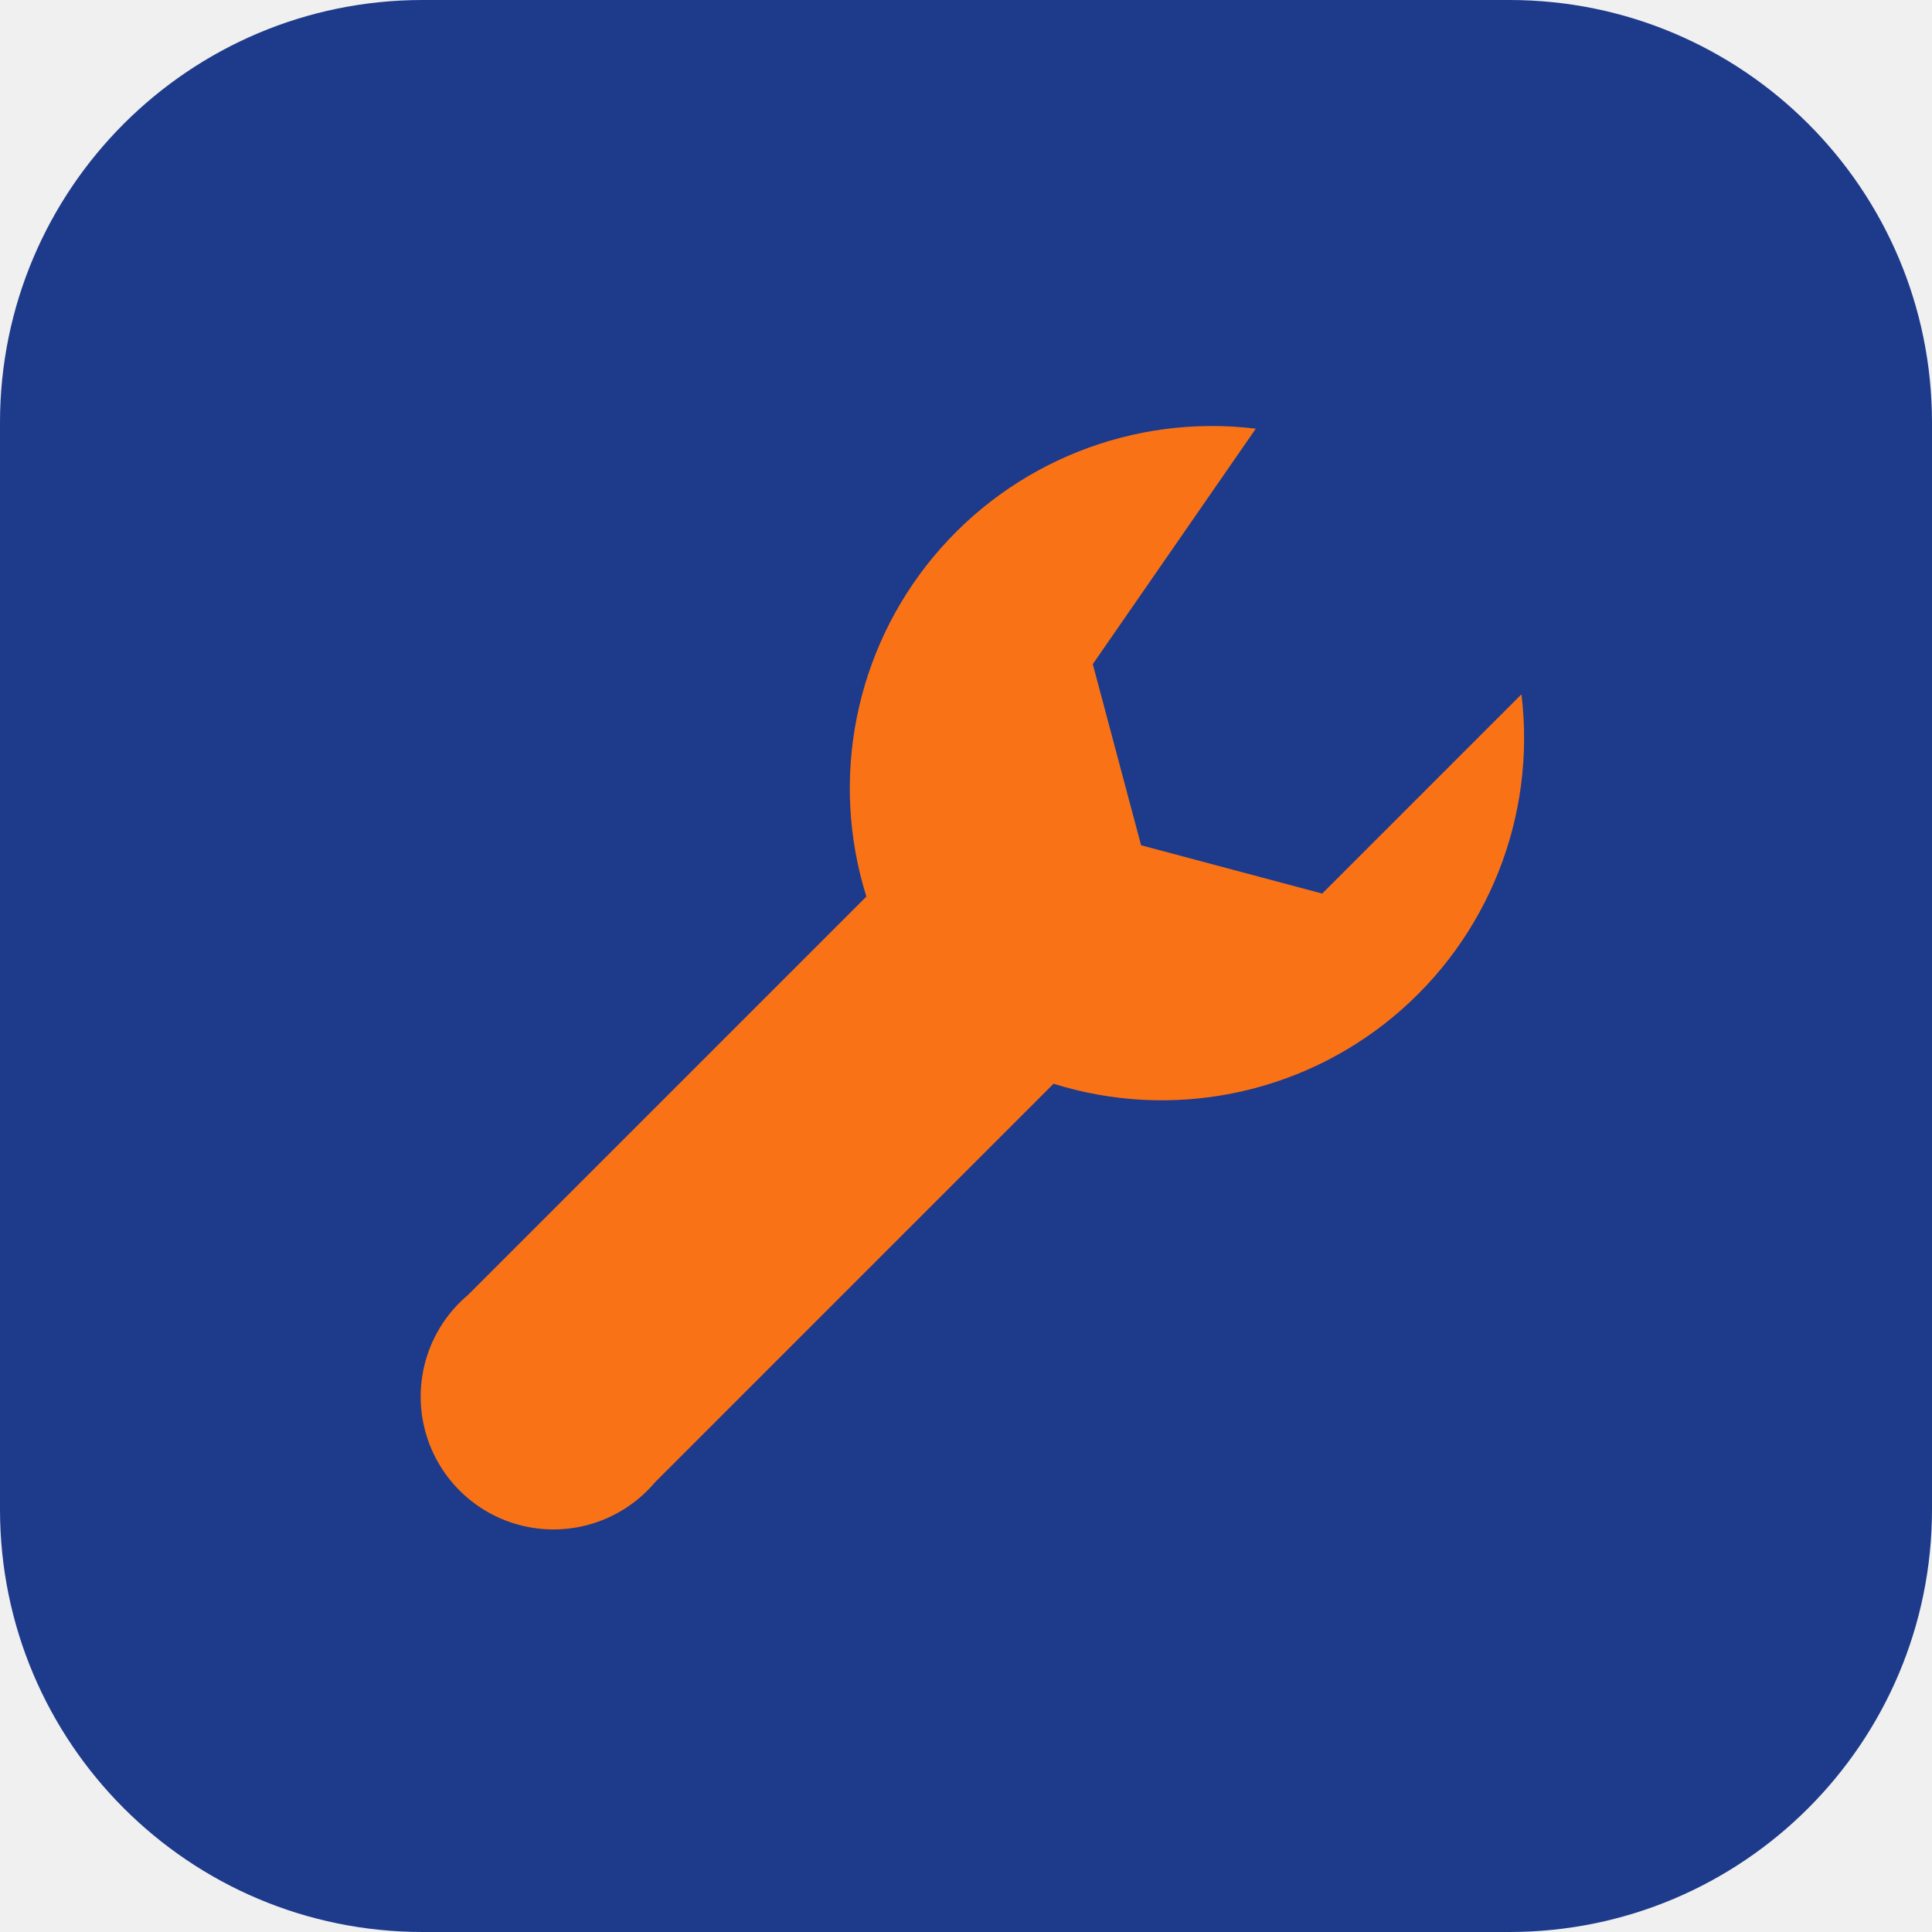
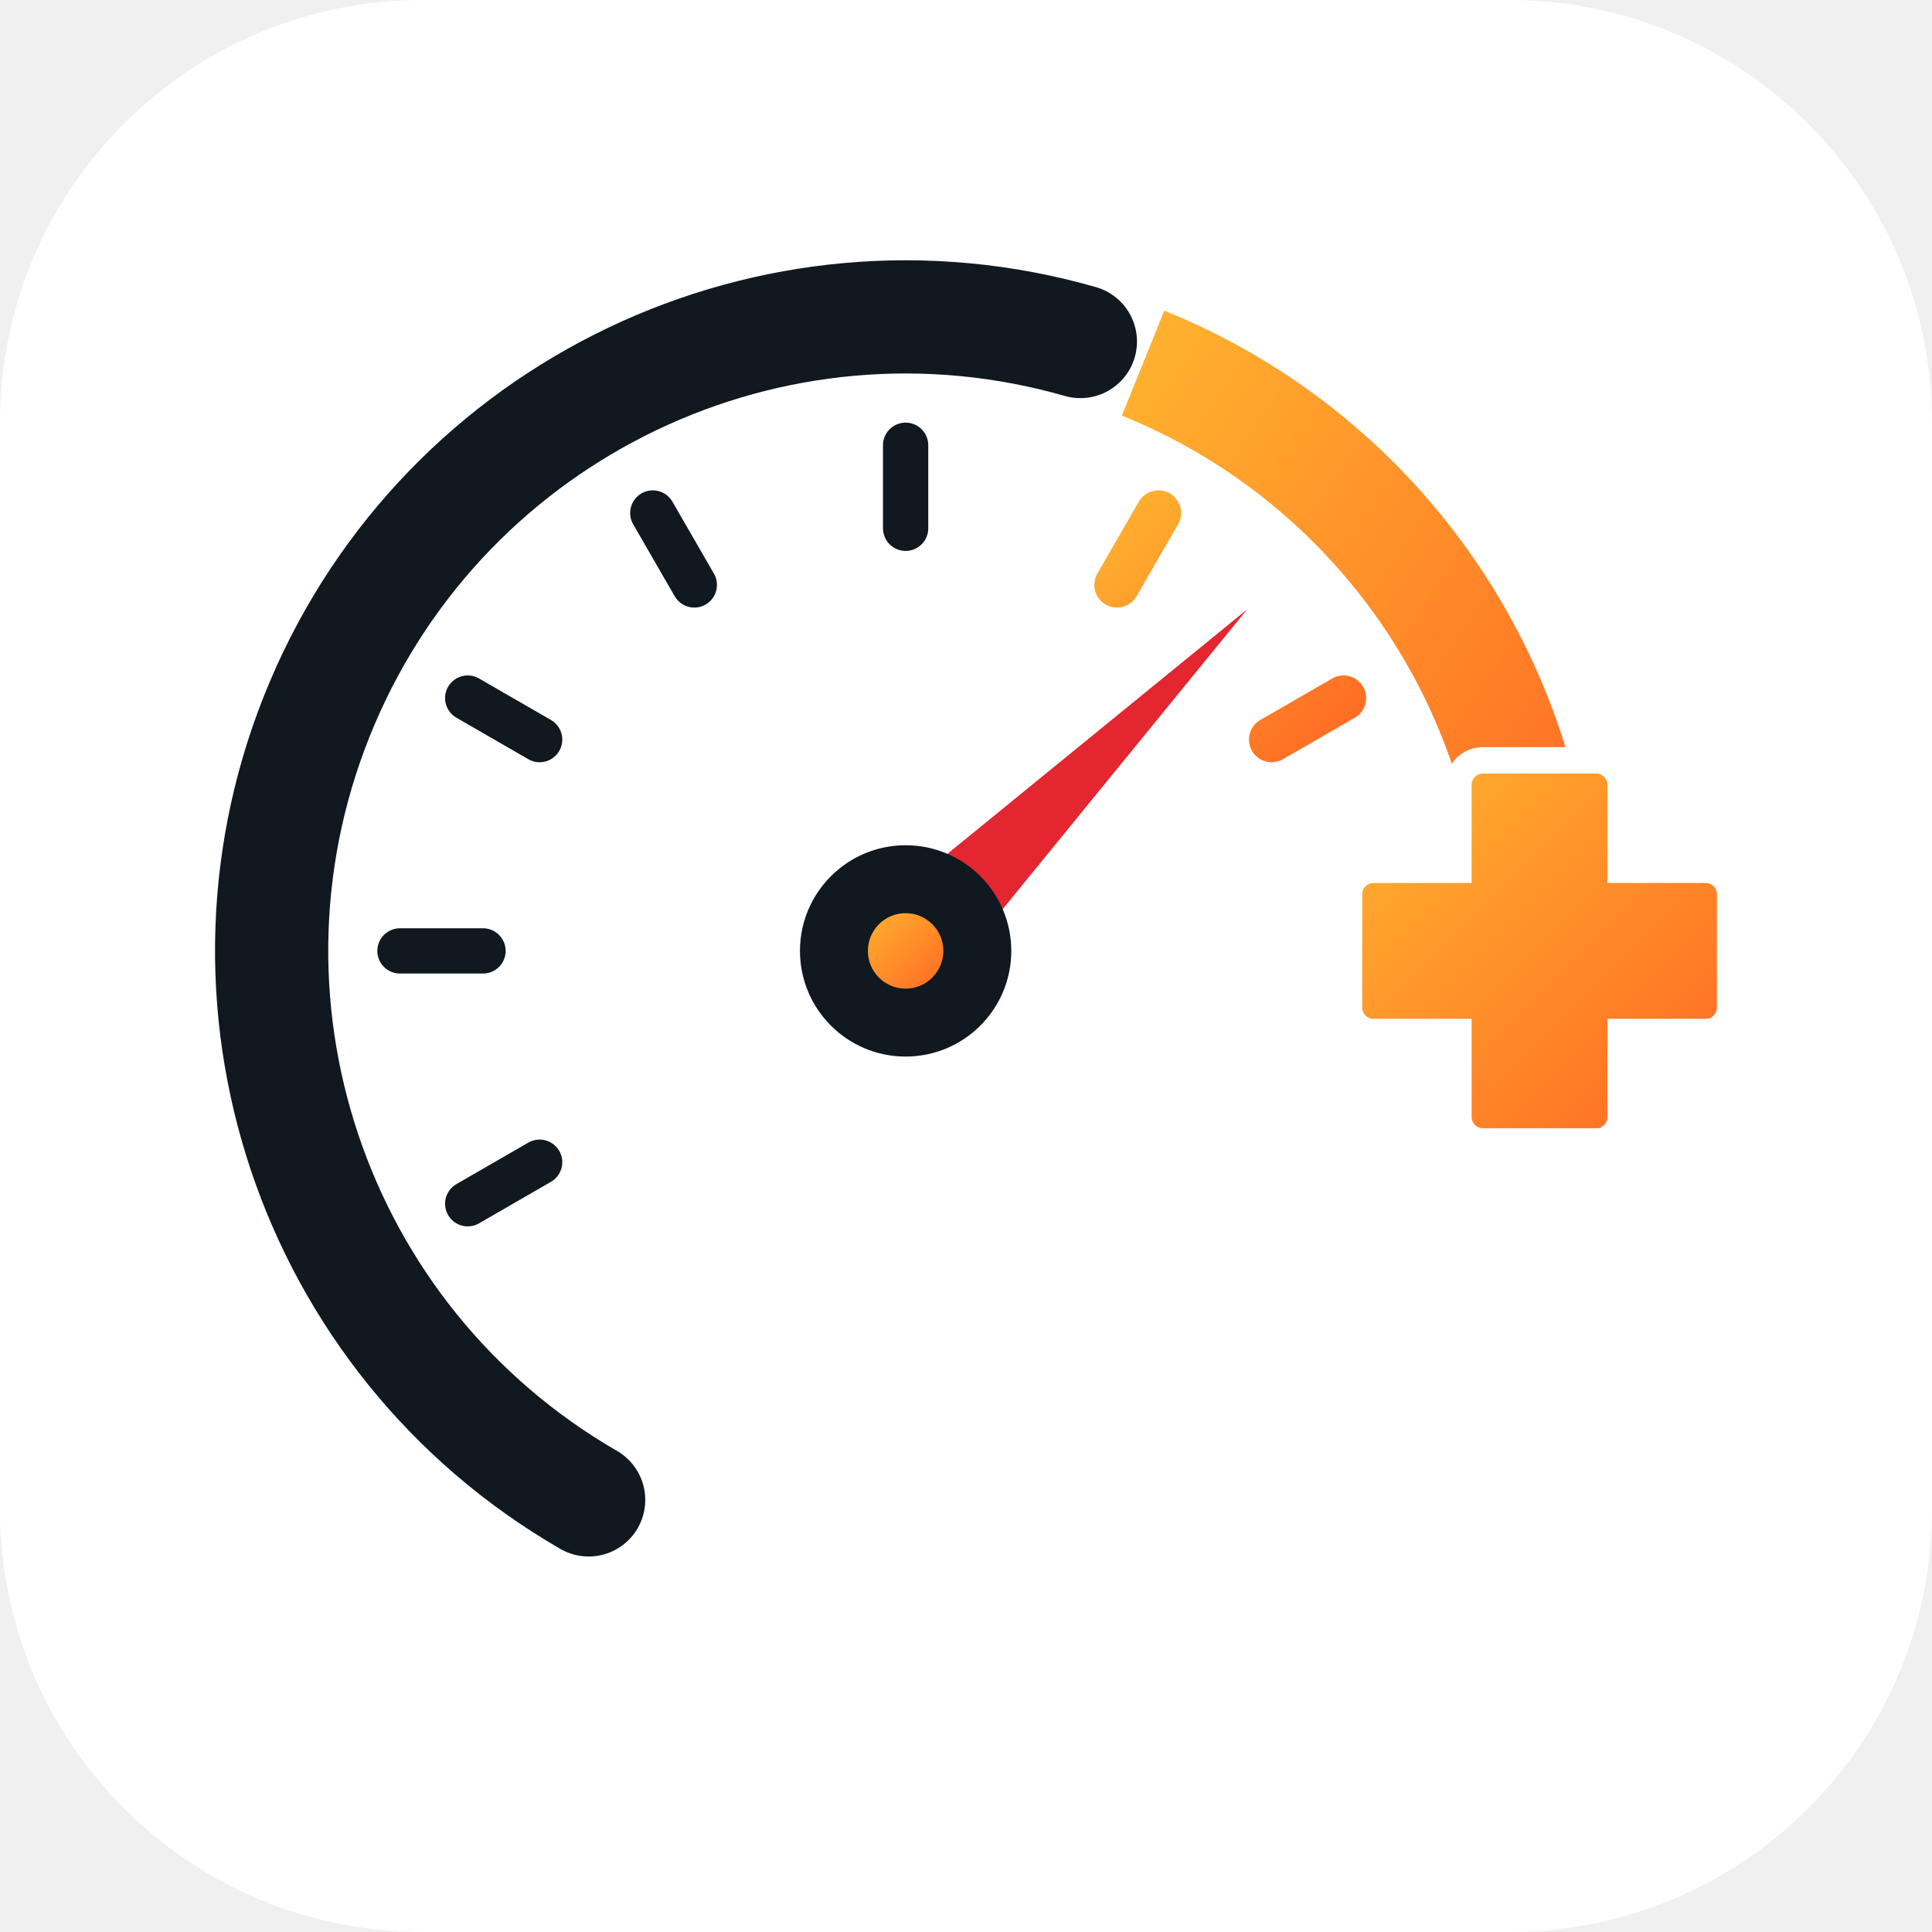
- <svg xmlns="http://www.w3.org/2000/svg" viewBox="0 0 64 64">
-   <rect width="64" height="64" rx="14" fill="#1e3a8a" />
-   <path fill="#f97316" d="M41.6 14.2a12 12 0 0 0-12.9 15.5L15.5 42.9a4.4 4.4 0 1 0 6.2 6.2l13.2-13.2a12 12 0 0 0 15.5-12.9l-6.6 6.6-6-1.6-1.6-6z" />
+ <svg xmlns="http://www.w3.org/2000/svg" viewBox="0 0 512 512" width="512" height="512" role="img" aria-label="Pitstop Plus">
+   <rect width="512" height="512" rx="112" fill="#FFFFFF" />
+   <g transform="translate(40 52) scale(1.0)">
+     <defs>
+       <linearGradient id="aio" x1="0" y1="0" x2="1" y2="1">
+         <stop offset="0" stop-color="#FFB02E" />
+         <stop offset="1" stop-color="#FF6B24" />
+       </linearGradient>
+       <mask id="aim" maskUnits="userSpaceOnUse" x="-20" y="-20" width="480" height="440">
+         <rect x="-20" y="-20" width="480" height="440" fill="#fff" />
+         <path d="M353 156h30v29h29v30h-29v29h-30v-29h-29v-30h29z" stroke="#000" stroke-width="20" stroke-linejoin="round" />
+       </mask>
+     </defs>
+     <g mask="url(#aim)">
+       <path d="M116 345.49A168 168 0 0 1 246.31 38.51" fill="none" stroke="#101820" stroke-width="30" stroke-linecap="round" />
+       <path d="M262.93 44.23A168 168 0 0 1 368 200" fill="none" stroke="url(#aio)" stroke-width="30" />
+     </g>
+     <path d="M83.95 267L103.01 256M66 200L88 200M83.95 133L103.01 144M133 83.95L144 103.01M200 66L200 88" stroke="#101820" stroke-width="12" stroke-linecap="round" />
+     <path d="M267 83.95L256 103.01M316.05 133L296.99 144" stroke="url(#aio)" stroke-width="12" stroke-linecap="round" />
+     <g transform="translate(200 200) rotate(315)">
+       <path d="M128 0L0 -13L-26 -8L-26 8L0 13Z" fill="#E3262F" />
+     </g>
+     <circle cx="200" cy="200" r="28" fill="#101820" />
+     <circle cx="200" cy="200" r="10" fill="url(#aio)" />
+     <path d="M353 156h30v29h29v30h-29v29h-30v-29h-29v-30h29z" fill="url(#aio)" stroke="url(#aio)" stroke-width="6" stroke-linejoin="round" />
+   </g>
</svg>
